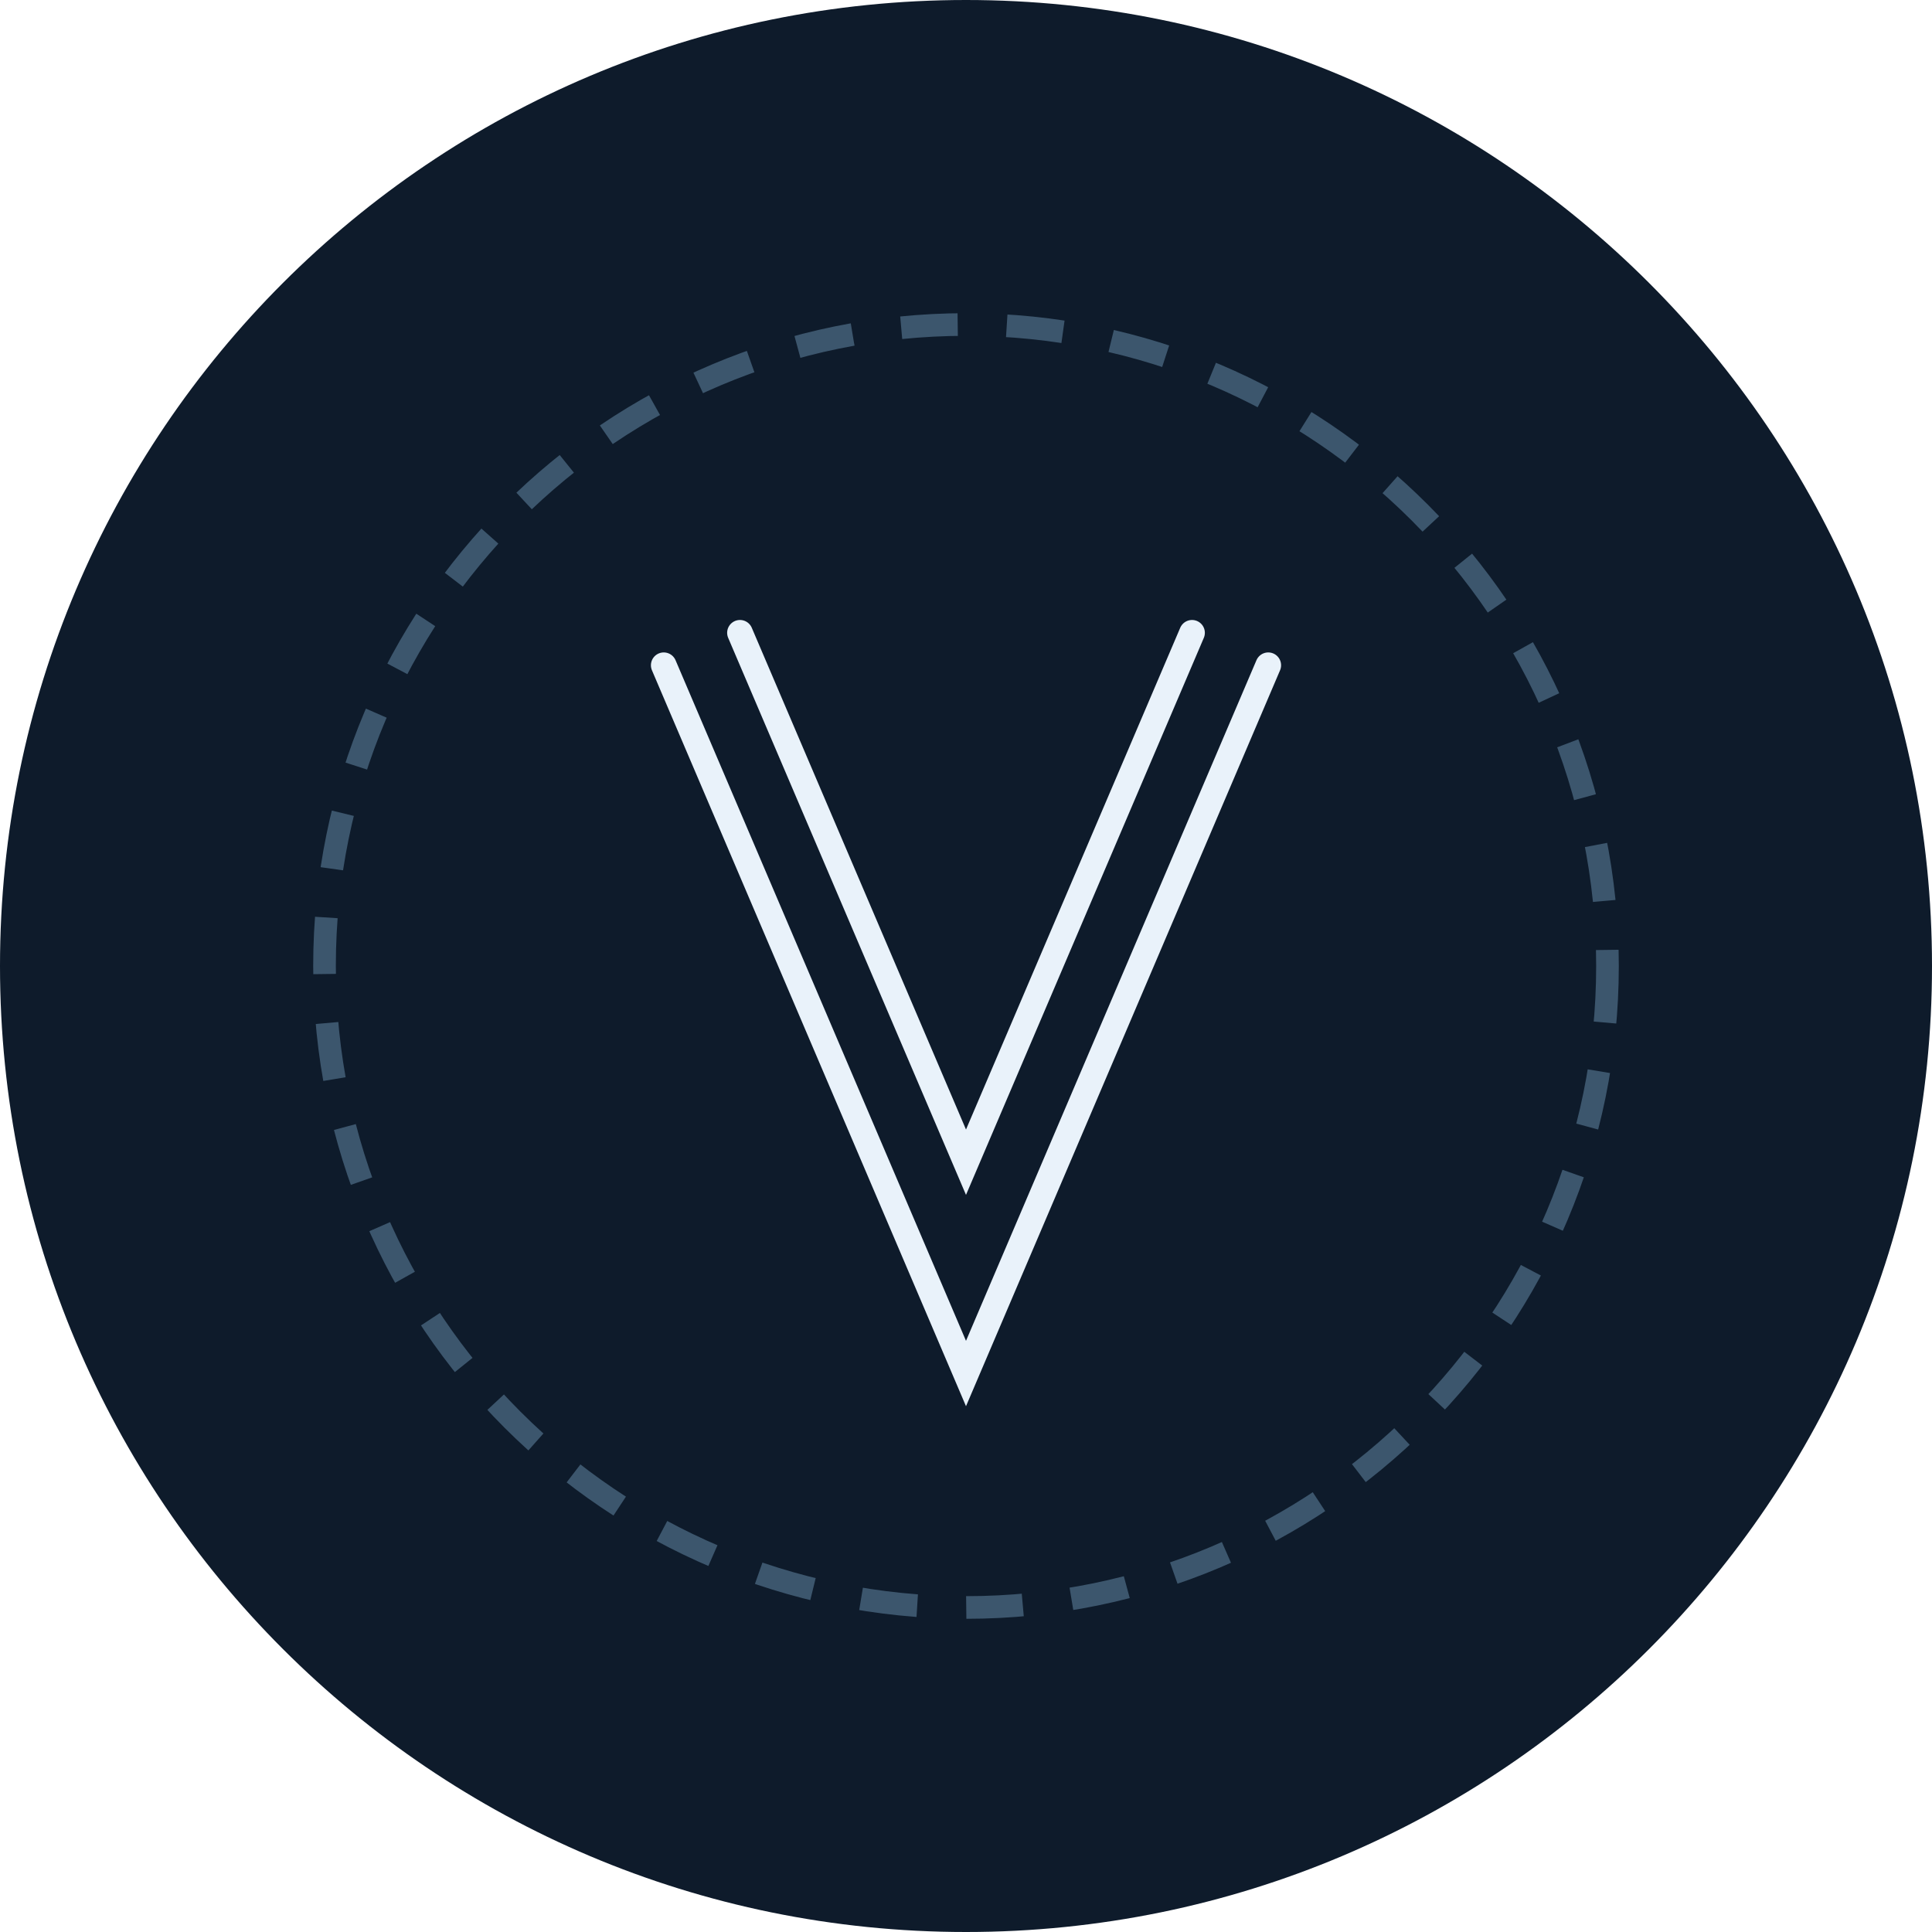
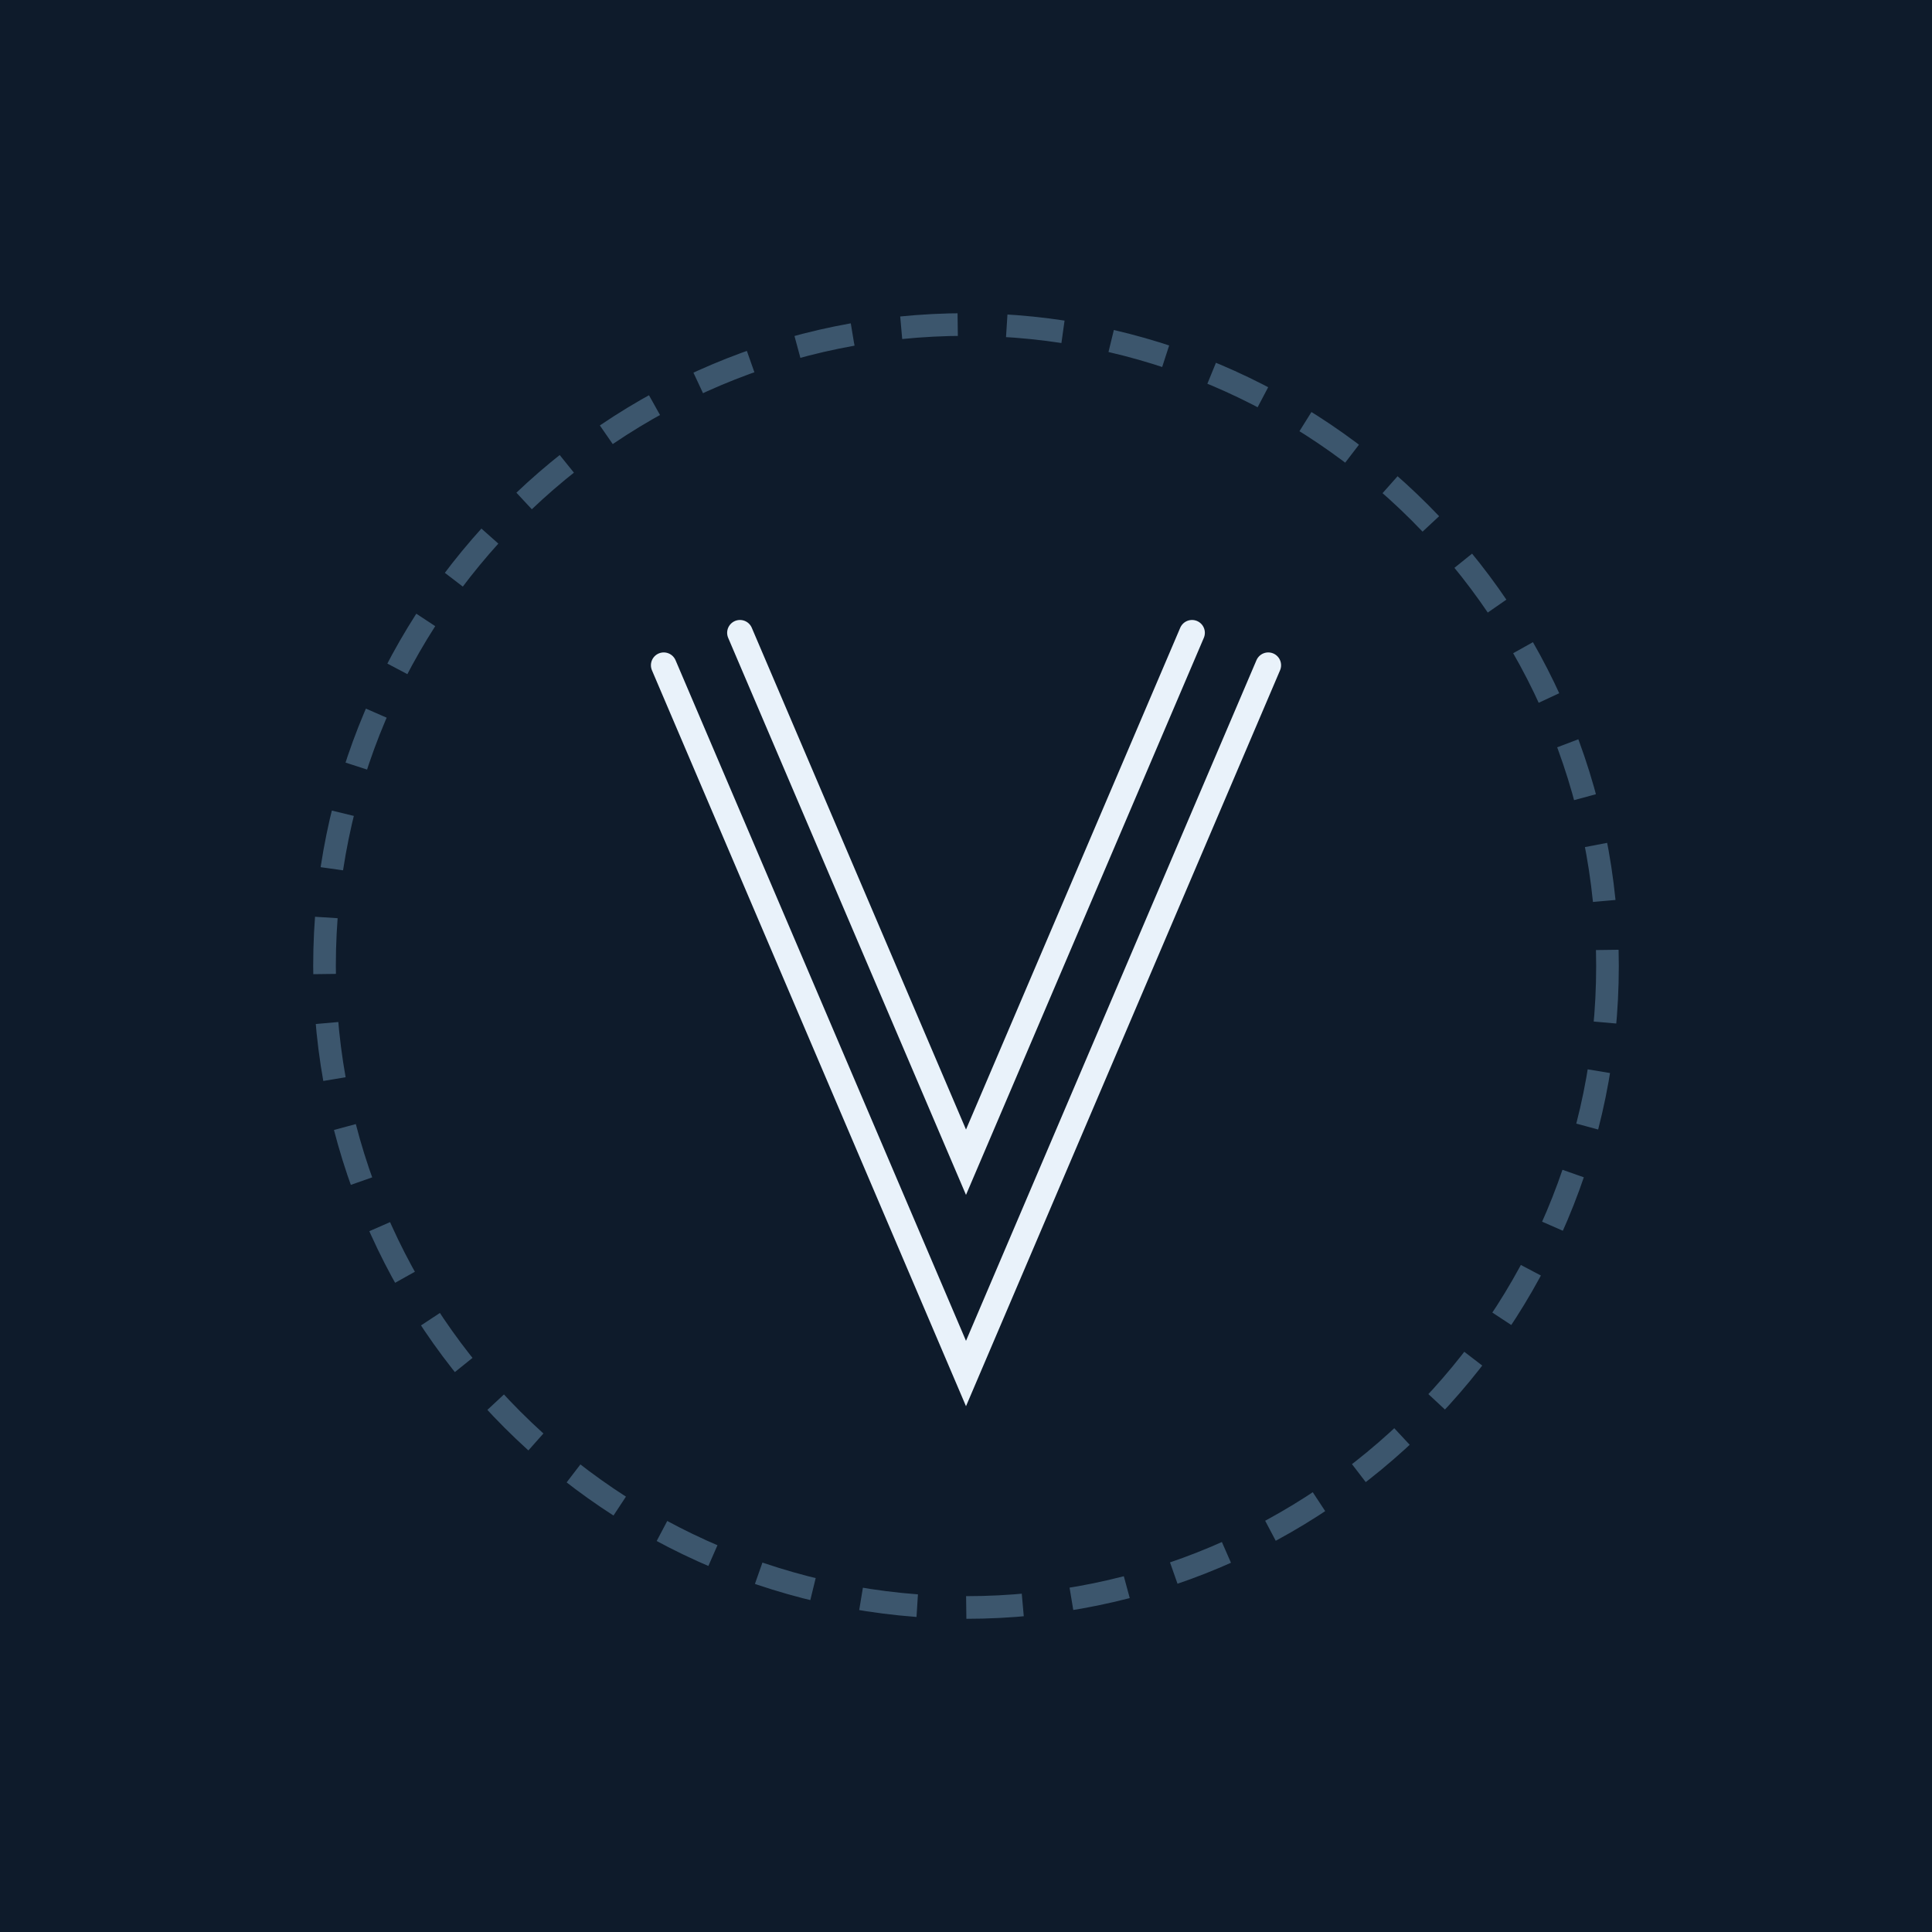
<svg xmlns="http://www.w3.org/2000/svg" viewBox="0 0 512 512" role="img" aria-label="Vistage">
-   <circle cx="256" cy="256" r="256" fill="#0e1b2b" />
+   <rect width="512" height="512" fill="#0e1b2b" />
  <circle cx="256" cy="256" r="170" fill="none" stroke="#3c566d" stroke-width="6" stroke-dasharray="15 13" />
  <g fill="none" stroke="#e9f2fa" stroke-width="6.8" stroke-linecap="round" stroke-linejoin="miter" stroke-miterlimit="14">
    <path d="M175.9 176.3 L256 364 L336.1 176.3" />
    <path d="M196.1 167.7 L256 308 L315.9 167.7" />
  </g>
</svg>
